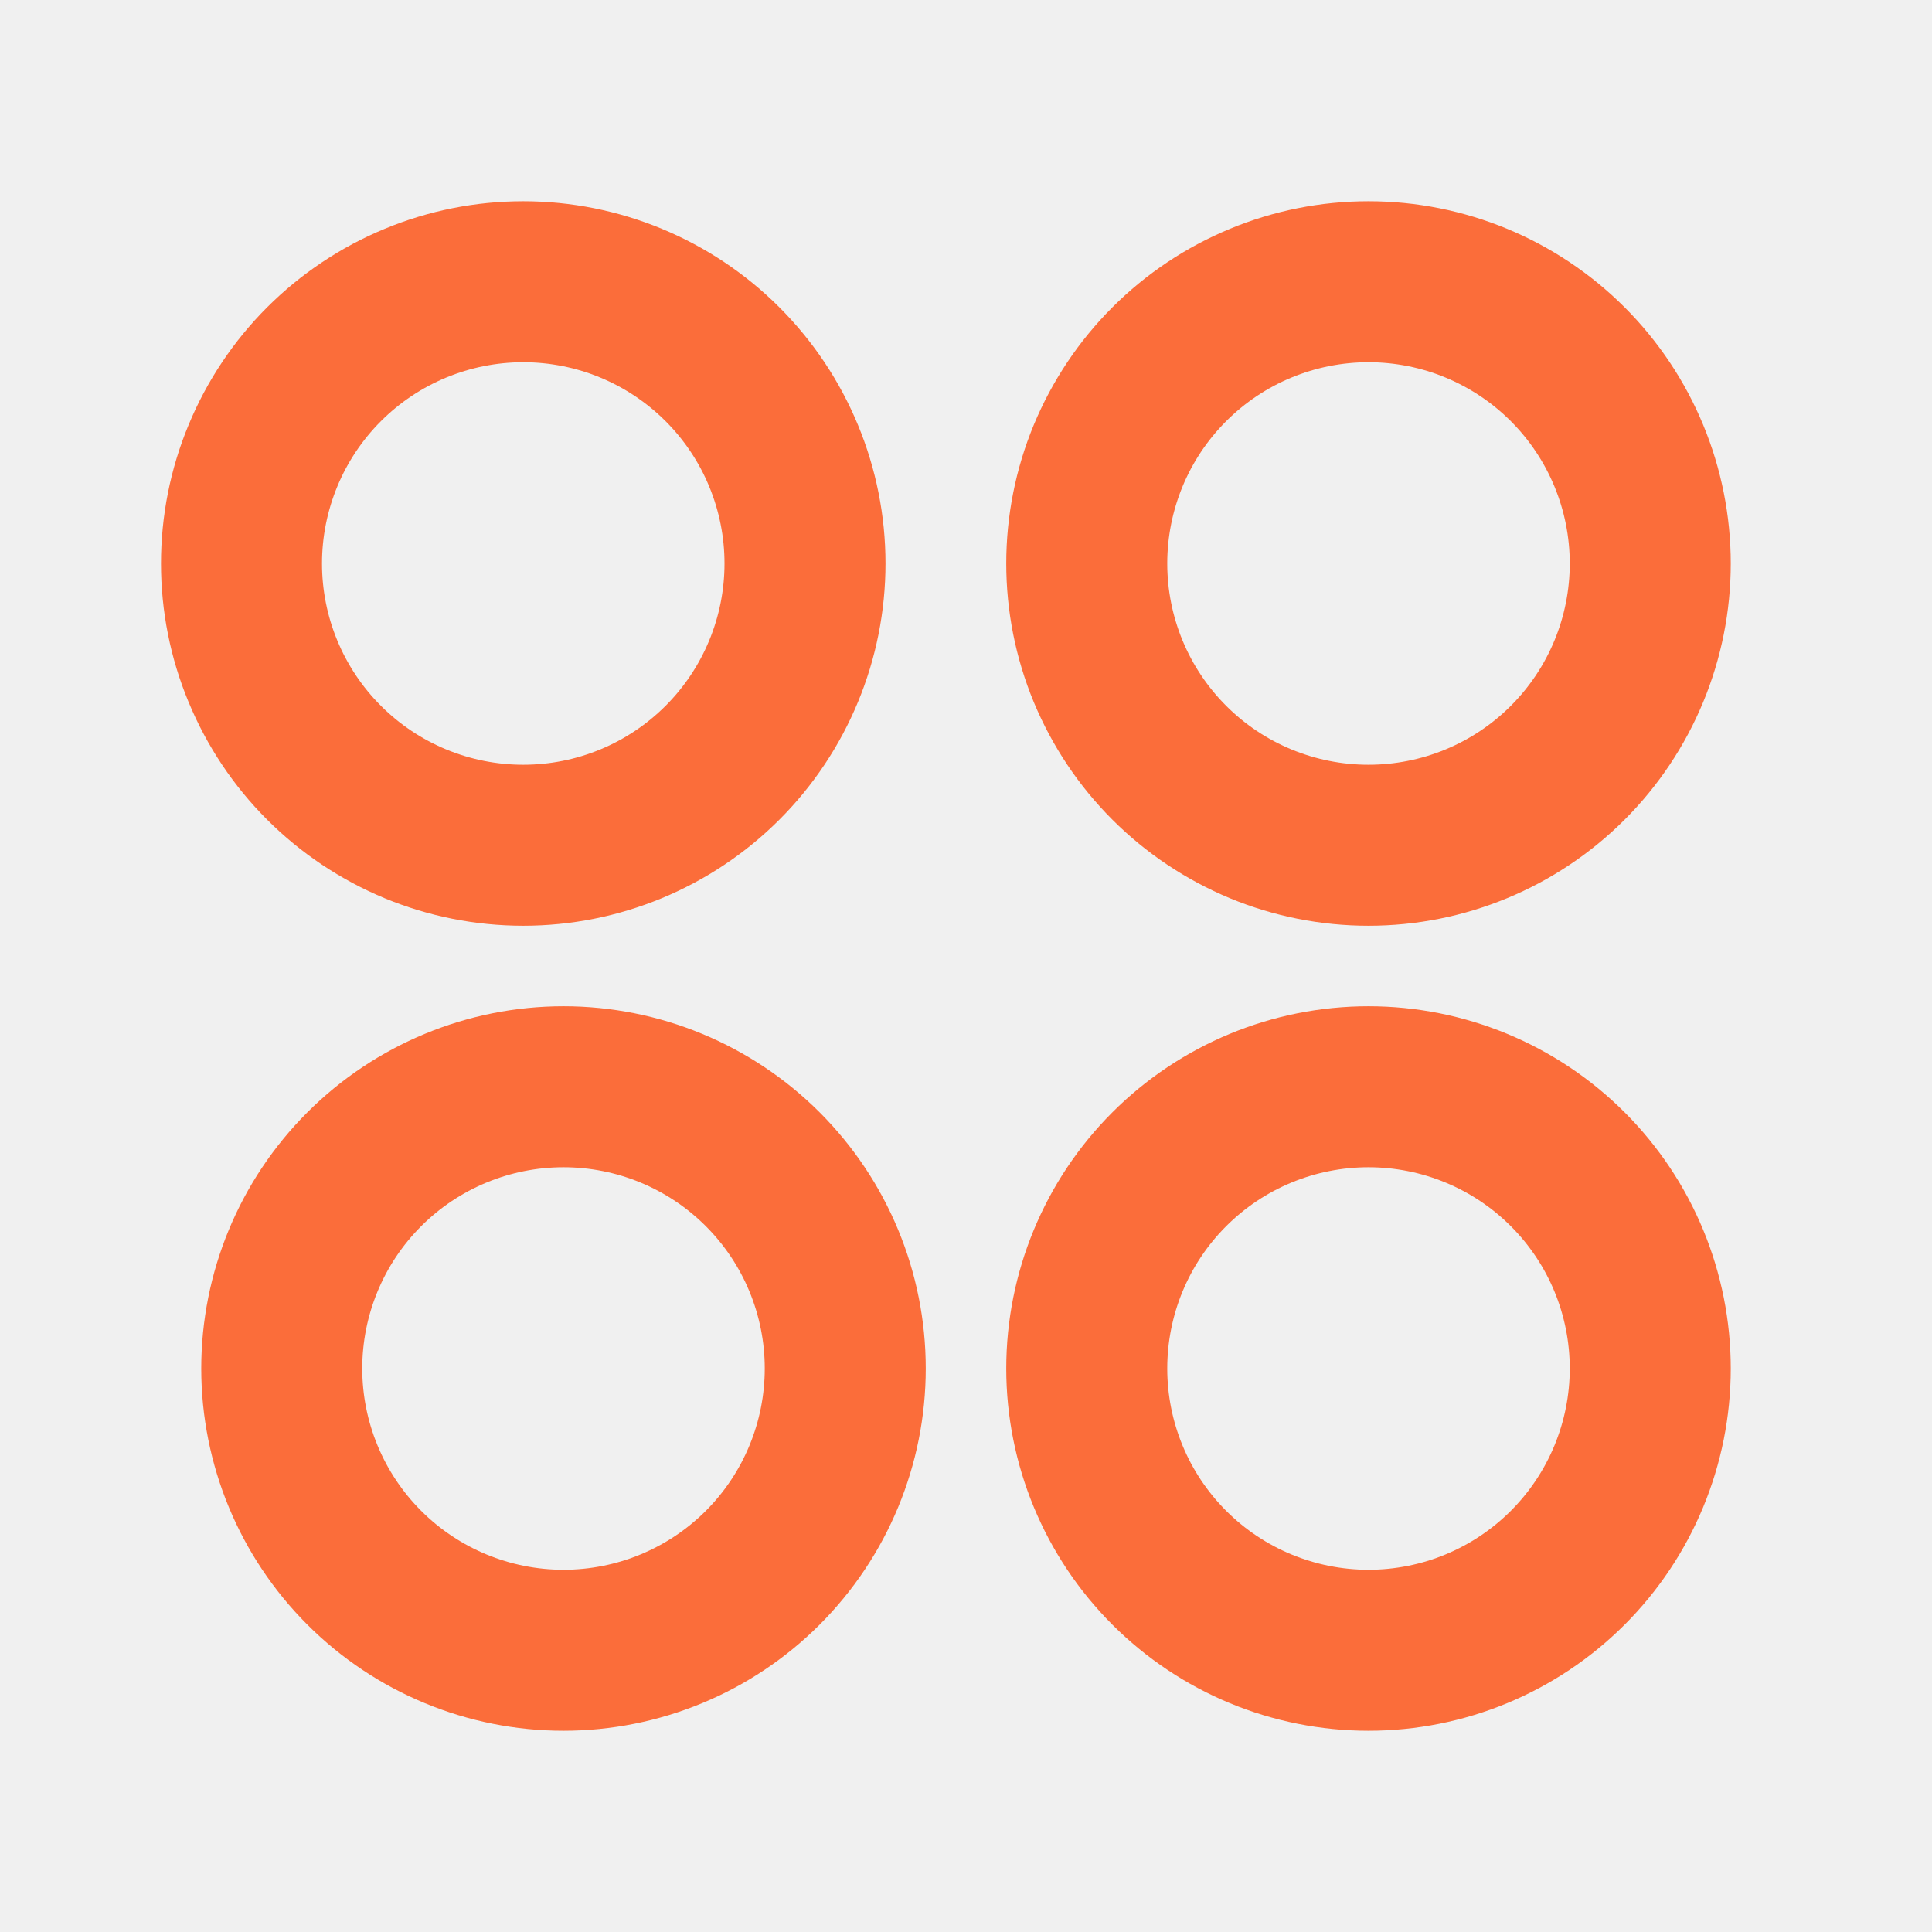
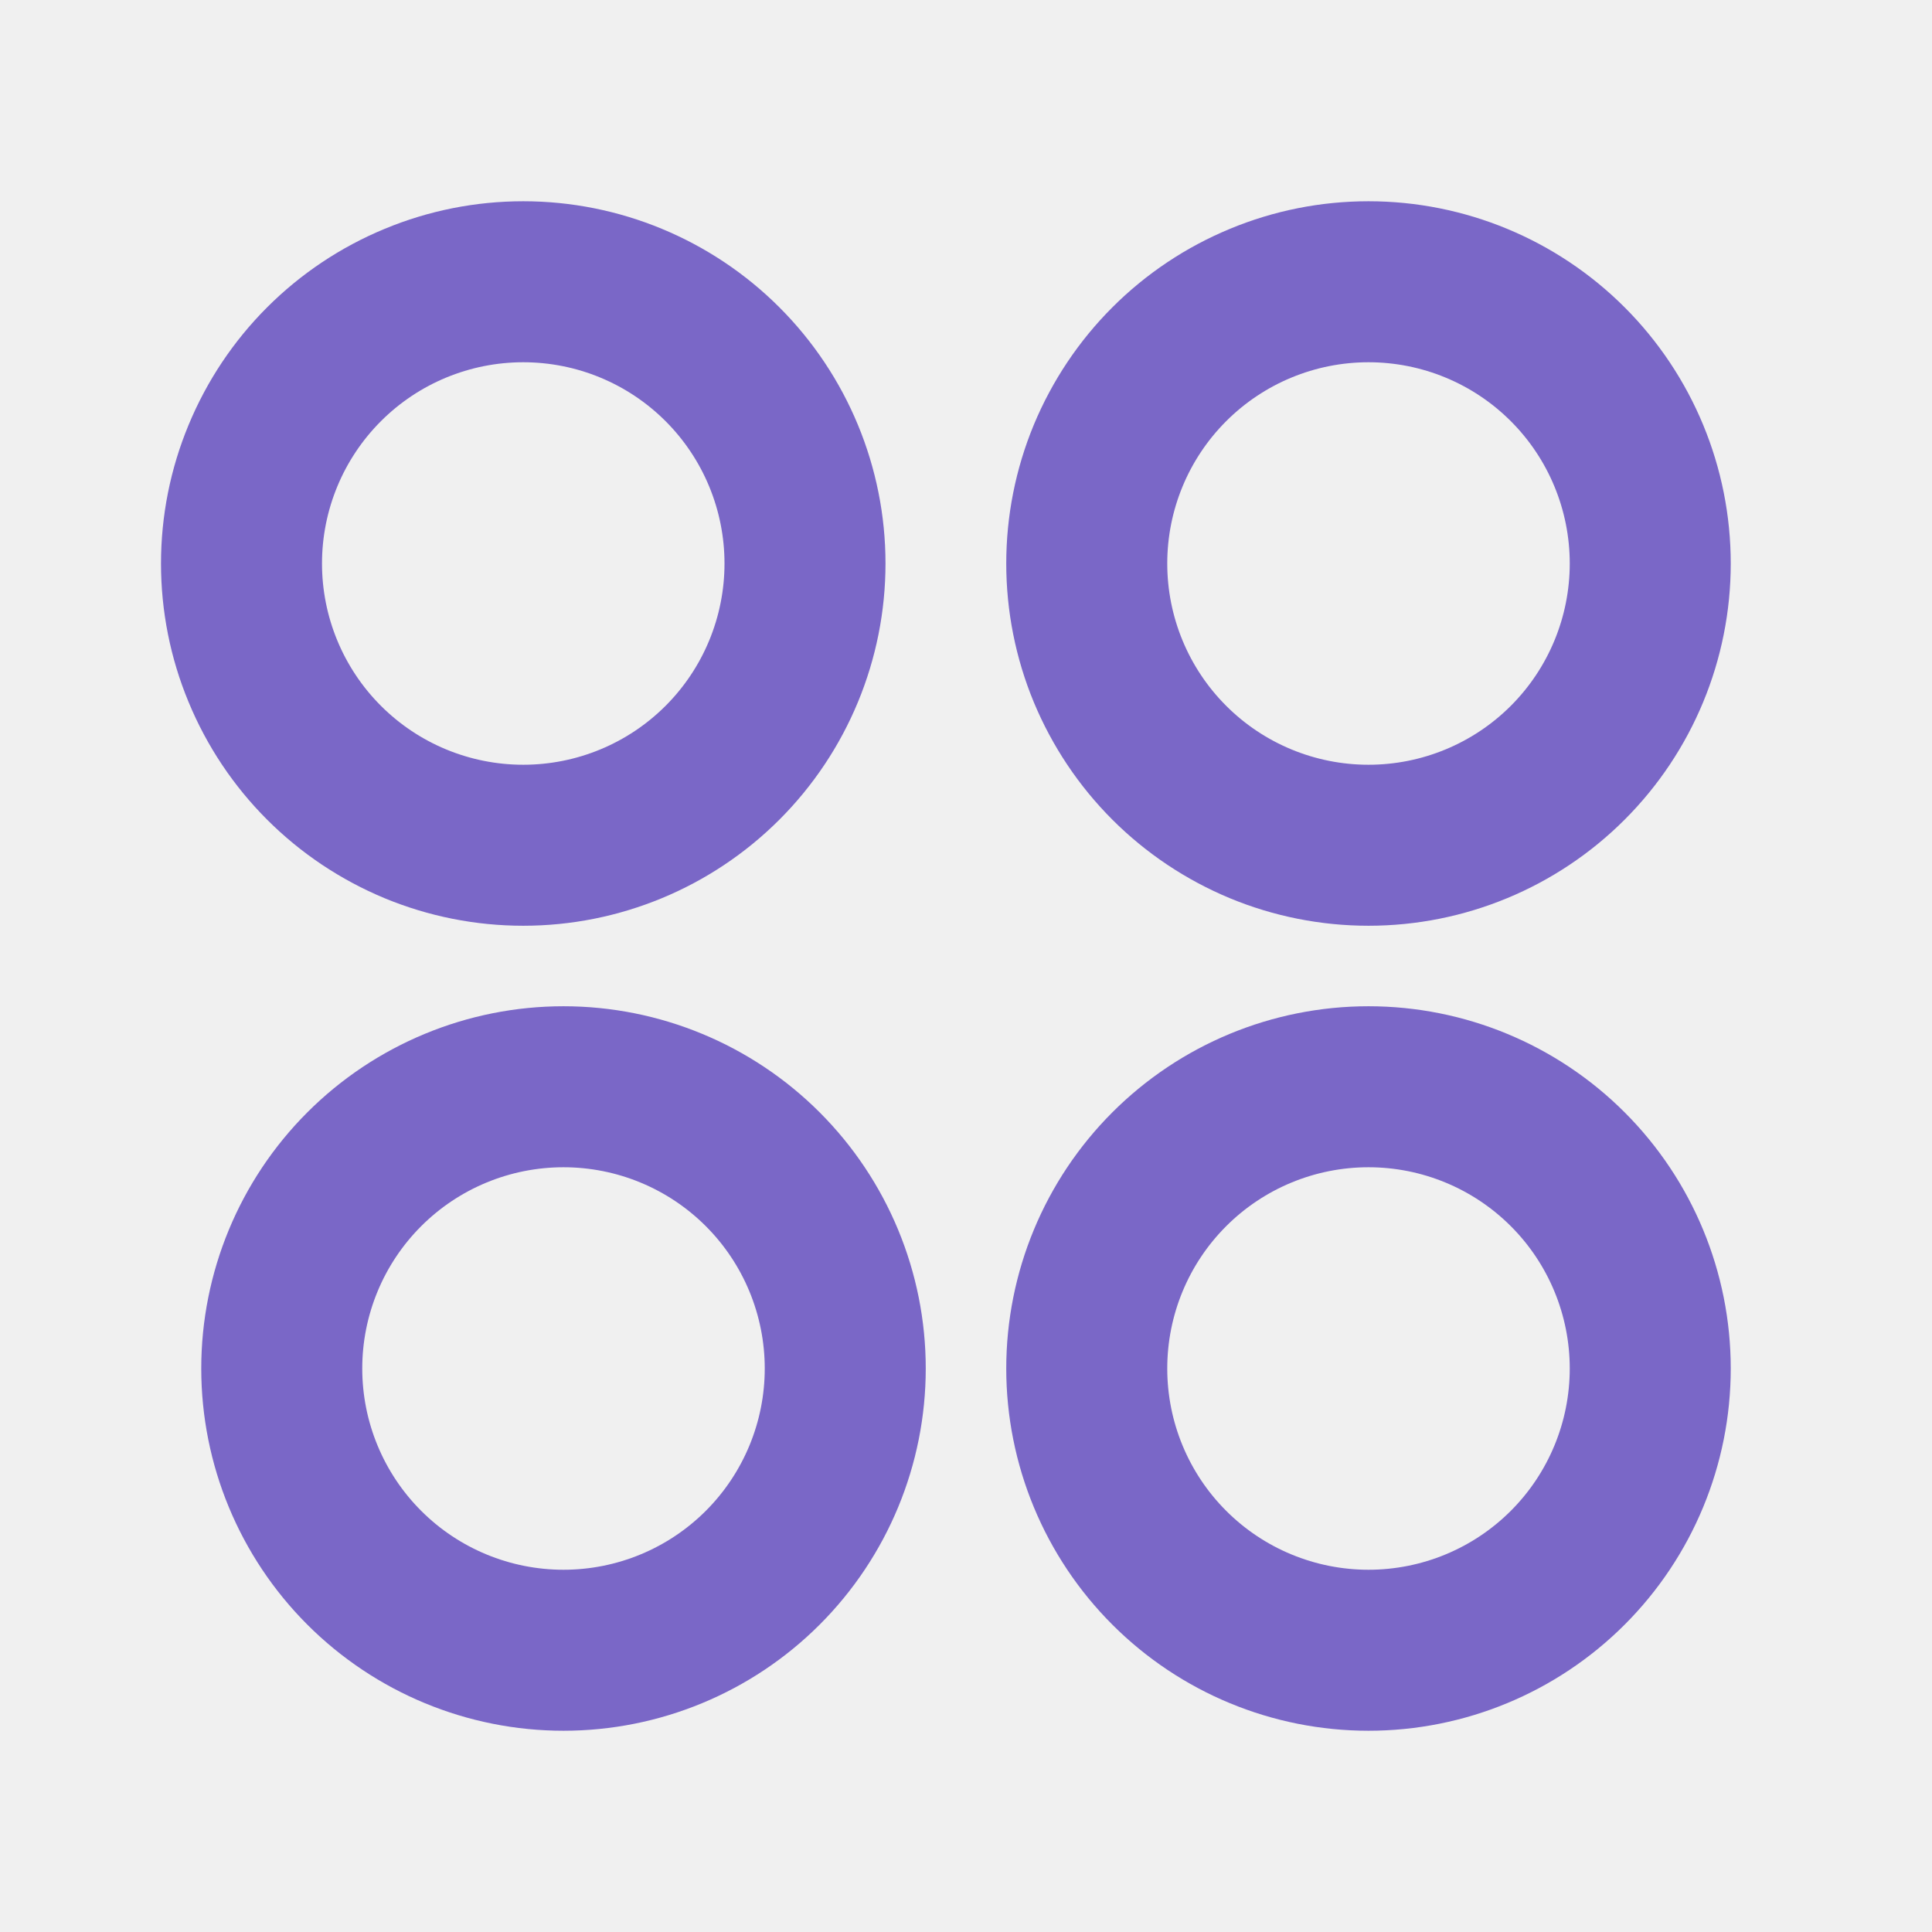
- <svg xmlns="http://www.w3.org/2000/svg" width="24" height="24" padding-top="20px" viewBox="0 0 24 24" fill="none">
+ <svg xmlns="http://www.w3.org/2000/svg" width="24" height="24" padding-top="20px" viewBox="0 0 24 24" fill="green">
  <g clip-path="url(#clip0_55_165)">
-     <path d="M6.5 11.5C5.909 11.5 5.324 11.384 4.778 11.158C4.232 10.931 3.736 10.6 3.318 10.182C2.9 9.764 2.569 9.268 2.343 8.722C2.116 8.176 2 7.591 2 7C2 6.409 2.116 5.824 2.343 5.278C2.569 4.732 2.9 4.236 3.318 3.818C3.736 3.4 4.232 3.069 4.778 2.843C5.324 2.616 5.909 2.5 6.5 2.5C7.693 2.5 8.838 2.974 9.682 3.818C10.526 4.662 11 5.807 11 7C11 8.193 10.526 9.338 9.682 10.182C8.838 11.026 7.693 11.5 6.5 11.5ZM7 21.5C5.807 21.5 4.662 21.026 3.818 20.182C2.974 19.338 2.5 18.194 2.5 17C2.5 15.806 2.974 14.662 3.818 13.818C4.662 12.974 5.807 12.5 7 12.5C8.193 12.5 9.338 12.974 10.182 13.818C11.026 14.662 11.5 15.806 11.5 17C11.5 18.194 11.026 19.338 10.182 20.182C9.338 21.026 8.193 21.5 7 21.5ZM17 11.5C16.409 11.5 15.824 11.384 15.278 11.158C14.732 10.931 14.236 10.6 13.818 10.182C13.4 9.764 13.069 9.268 12.842 8.722C12.616 8.176 12.5 7.591 12.5 7C12.5 6.409 12.616 5.824 12.842 5.278C13.069 4.732 13.4 4.236 13.818 3.818C14.236 3.4 14.732 3.069 15.278 2.843C15.824 2.616 16.409 2.5 17 2.5C18.194 2.5 19.338 2.974 20.182 3.818C21.026 4.662 21.5 5.807 21.5 7C21.5 8.193 21.026 9.338 20.182 10.182C19.338 11.026 18.194 11.5 17 11.5ZM17 21.5C15.806 21.5 14.662 21.026 13.818 20.182C12.974 19.338 12.5 18.194 12.5 17C12.5 15.806 12.974 14.662 13.818 13.818C14.662 12.974 15.806 12.5 17 12.5C18.194 12.5 19.338 12.974 20.182 13.818C21.026 14.662 21.5 15.806 21.5 17C21.5 18.194 21.026 19.338 20.182 20.182C19.338 21.026 18.194 21.5 17 21.5ZM6.5 9.5C7.163 9.5 7.799 9.237 8.268 8.768C8.737 8.299 9 7.663 9 7C9 6.337 8.737 5.701 8.268 5.232C7.799 4.763 7.163 4.5 6.5 4.5C5.837 4.5 5.201 4.763 4.732 5.232C4.263 5.701 4 6.337 4 7C4 7.663 4.263 8.299 4.732 8.768C5.201 9.237 5.837 9.5 6.5 9.5ZM7 19.5C7.663 19.5 8.299 19.237 8.768 18.768C9.237 18.299 9.5 17.663 9.5 17C9.5 16.337 9.237 15.701 8.768 15.232C8.299 14.763 7.663 14.5 7 14.5C6.337 14.5 5.701 14.763 5.232 15.232C4.763 15.701 4.5 16.337 4.5 17C4.5 17.663 4.763 18.299 5.232 18.768C5.701 19.237 6.337 19.5 7 19.5ZM17 9.5C17.663 9.5 18.299 9.237 18.768 8.768C19.237 8.299 19.5 7.663 19.5 7C19.5 6.337 19.237 5.701 18.768 5.232C18.299 4.763 17.663 4.5 17 4.5C16.337 4.5 15.701 4.763 15.232 5.232C14.763 5.701 14.5 6.337 14.5 7C14.5 7.663 14.763 8.299 15.232 8.768C15.701 9.237 16.337 9.5 17 9.5ZM17 19.5C17.663 19.5 18.299 19.237 18.768 18.768C19.237 18.299 19.5 17.663 19.5 17C19.5 16.337 19.237 15.701 18.768 15.232C18.299 14.763 17.663 14.5 17 14.5C16.337 14.5 15.701 14.763 15.232 15.232C14.763 15.701 14.5 16.337 14.5 17C14.5 17.663 14.763 18.299 15.232 18.768C15.701 19.237 16.337 19.5 17 19.5Z" fill="#FB6D3A" />
+     <path d="M6.5 11.5C5.909 11.5 5.324 11.384 4.778 11.158C4.232 10.931 3.736 10.6 3.318 10.182C2.9 9.764 2.569 9.268 2.343 8.722C2.116 8.176 2 7.591 2 7C2 6.409 2.116 5.824 2.343 5.278C2.569 4.732 2.9 4.236 3.318 3.818C3.736 3.4 4.232 3.069 4.778 2.843C5.324 2.616 5.909 2.5 6.5 2.5C7.693 2.5 8.838 2.974 9.682 3.818C10.526 4.662 11 5.807 11 7C11 8.193 10.526 9.338 9.682 10.182C8.838 11.026 7.693 11.5 6.5 11.5ZM7 21.5C5.807 21.5 4.662 21.026 3.818 20.182C2.974 19.338 2.5 18.194 2.5 17C2.5 15.806 2.974 14.662 3.818 13.818C4.662 12.974 5.807 12.5 7 12.5C8.193 12.5 9.338 12.974 10.182 13.818C11.026 14.662 11.5 15.806 11.5 17C11.5 18.194 11.026 19.338 10.182 20.182C9.338 21.026 8.193 21.5 7 21.5ZM17 11.5C16.409 11.5 15.824 11.384 15.278 11.158C14.732 10.931 14.236 10.6 13.818 10.182C13.4 9.764 13.069 9.268 12.842 8.722C12.616 8.176 12.5 7.591 12.5 7C12.5 6.409 12.616 5.824 12.842 5.278C13.069 4.732 13.4 4.236 13.818 3.818C14.236 3.4 14.732 3.069 15.278 2.843C15.824 2.616 16.409 2.5 17 2.5C18.194 2.5 19.338 2.974 20.182 3.818C21.026 4.662 21.5 5.807 21.5 7C21.5 8.193 21.026 9.338 20.182 10.182C19.338 11.026 18.194 11.5 17 11.5ZM17 21.5C15.806 21.5 14.662 21.026 13.818 20.182C12.974 19.338 12.5 18.194 12.5 17C12.5 15.806 12.974 14.662 13.818 13.818C14.662 12.974 15.806 12.5 17 12.5C18.194 12.5 19.338 12.974 20.182 13.818C21.026 14.662 21.5 15.806 21.5 17C21.5 18.194 21.026 19.338 20.182 20.182C19.338 21.026 18.194 21.5 17 21.5ZM6.5 9.5C7.163 9.5 7.799 9.237 8.268 8.768C8.737 8.299 9 7.663 9 7C9 6.337 8.737 5.701 8.268 5.232C7.799 4.763 7.163 4.5 6.5 4.5C5.837 4.5 5.201 4.763 4.732 5.232C4.263 5.701 4 6.337 4 7C4 7.663 4.263 8.299 4.732 8.768C5.201 9.237 5.837 9.5 6.5 9.5ZM7 19.5C7.663 19.5 8.299 19.237 8.768 18.768C9.237 18.299 9.5 17.663 9.5 17C9.5 16.337 9.237 15.701 8.768 15.232C8.299 14.763 7.663 14.5 7 14.5C6.337 14.5 5.701 14.763 5.232 15.232C4.763 15.701 4.5 16.337 4.5 17C4.5 17.663 4.763 18.299 5.232 18.768C5.701 19.237 6.337 19.5 7 19.5ZM17 9.5C17.663 9.5 18.299 9.237 18.768 8.768C19.237 8.299 19.5 7.663 19.5 7C19.5 6.337 19.237 5.701 18.768 5.232C18.299 4.763 17.663 4.5 17 4.5C16.337 4.5 15.701 4.763 15.232 5.232C14.763 5.701 14.5 6.337 14.5 7C14.5 7.663 14.763 8.299 15.232 8.768C15.701 9.237 16.337 9.5 17 9.5ZM17 19.5C17.663 19.5 18.299 19.237 18.768 18.768C19.237 18.299 19.5 17.663 19.5 17C19.5 16.337 19.237 15.701 18.768 15.232C18.299 14.763 17.663 14.5 17 14.5C16.337 14.5 15.701 14.763 15.232 15.232C14.763 15.701 14.5 16.337 14.5 17C14.5 17.663 14.763 18.299 15.232 18.768C15.701 19.237 16.337 19.5 17 19.5Z" fill="#7A67C7" />
  </g>
  <defs>
    <clipPath id="clip0_55_165">
-       <rect width="24" height="24" fill="white" />
+       <rect width="24" height="24" />
    </clipPath>
  </defs>
</svg>
